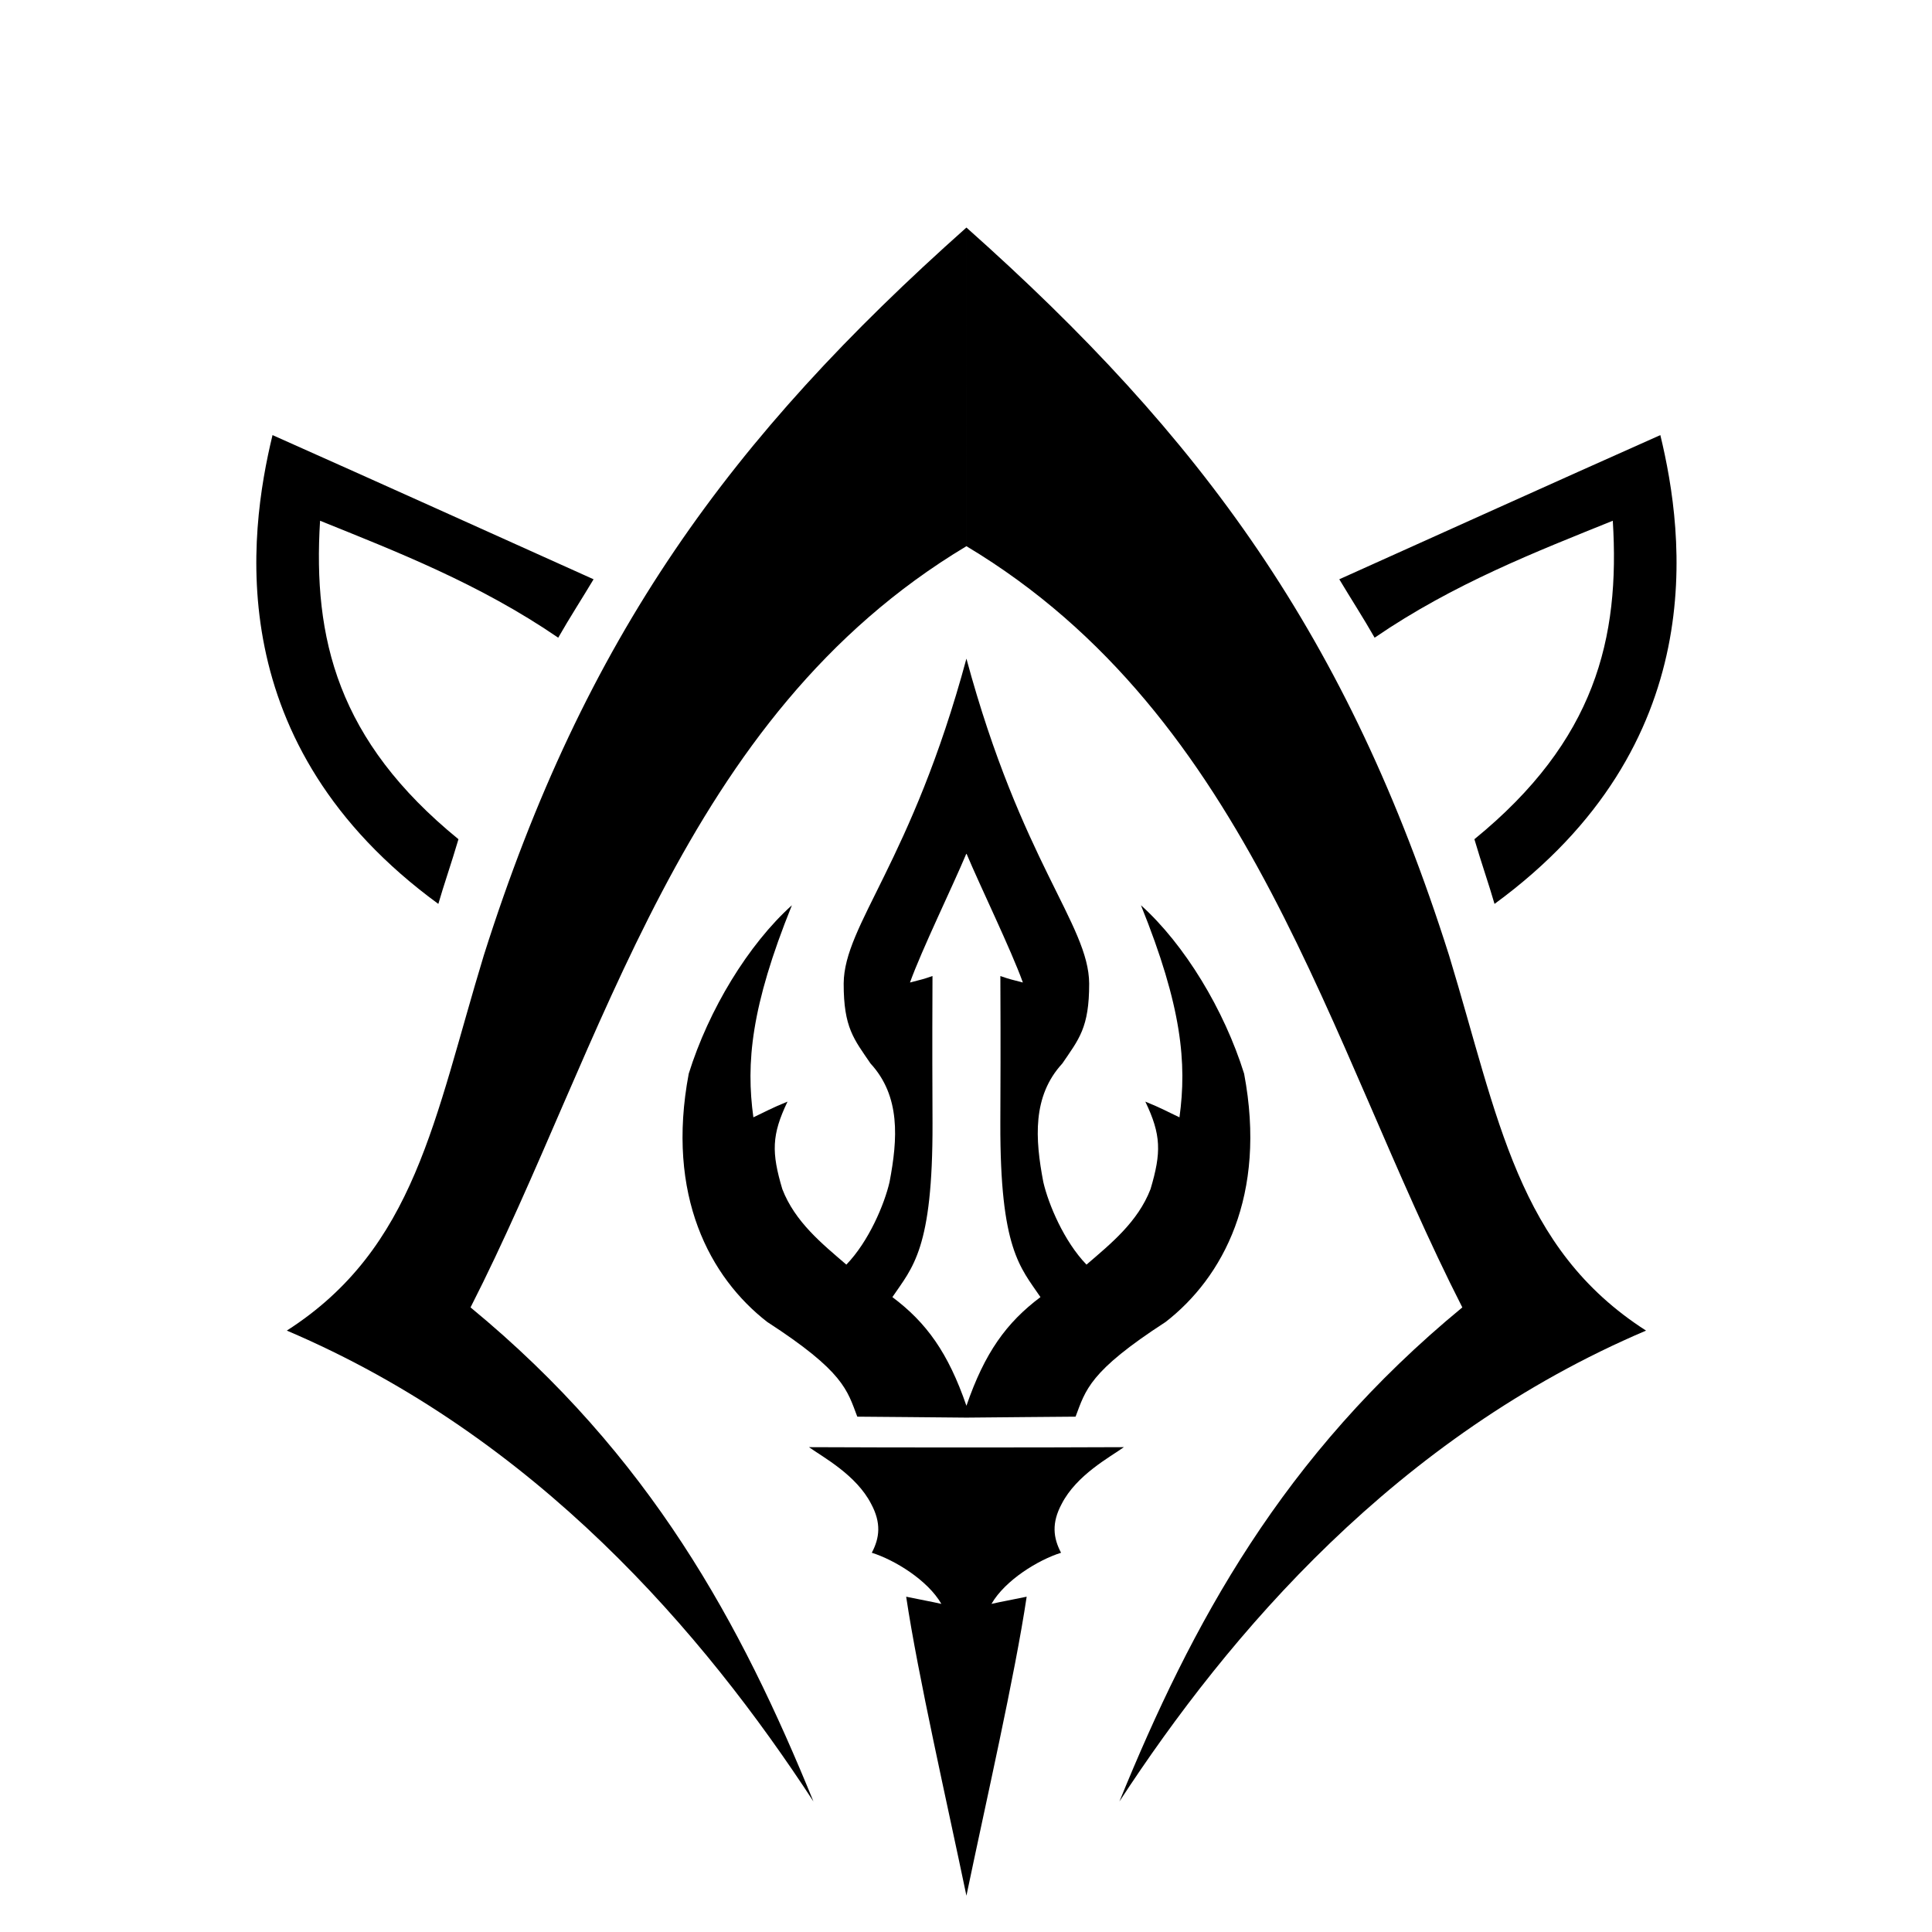
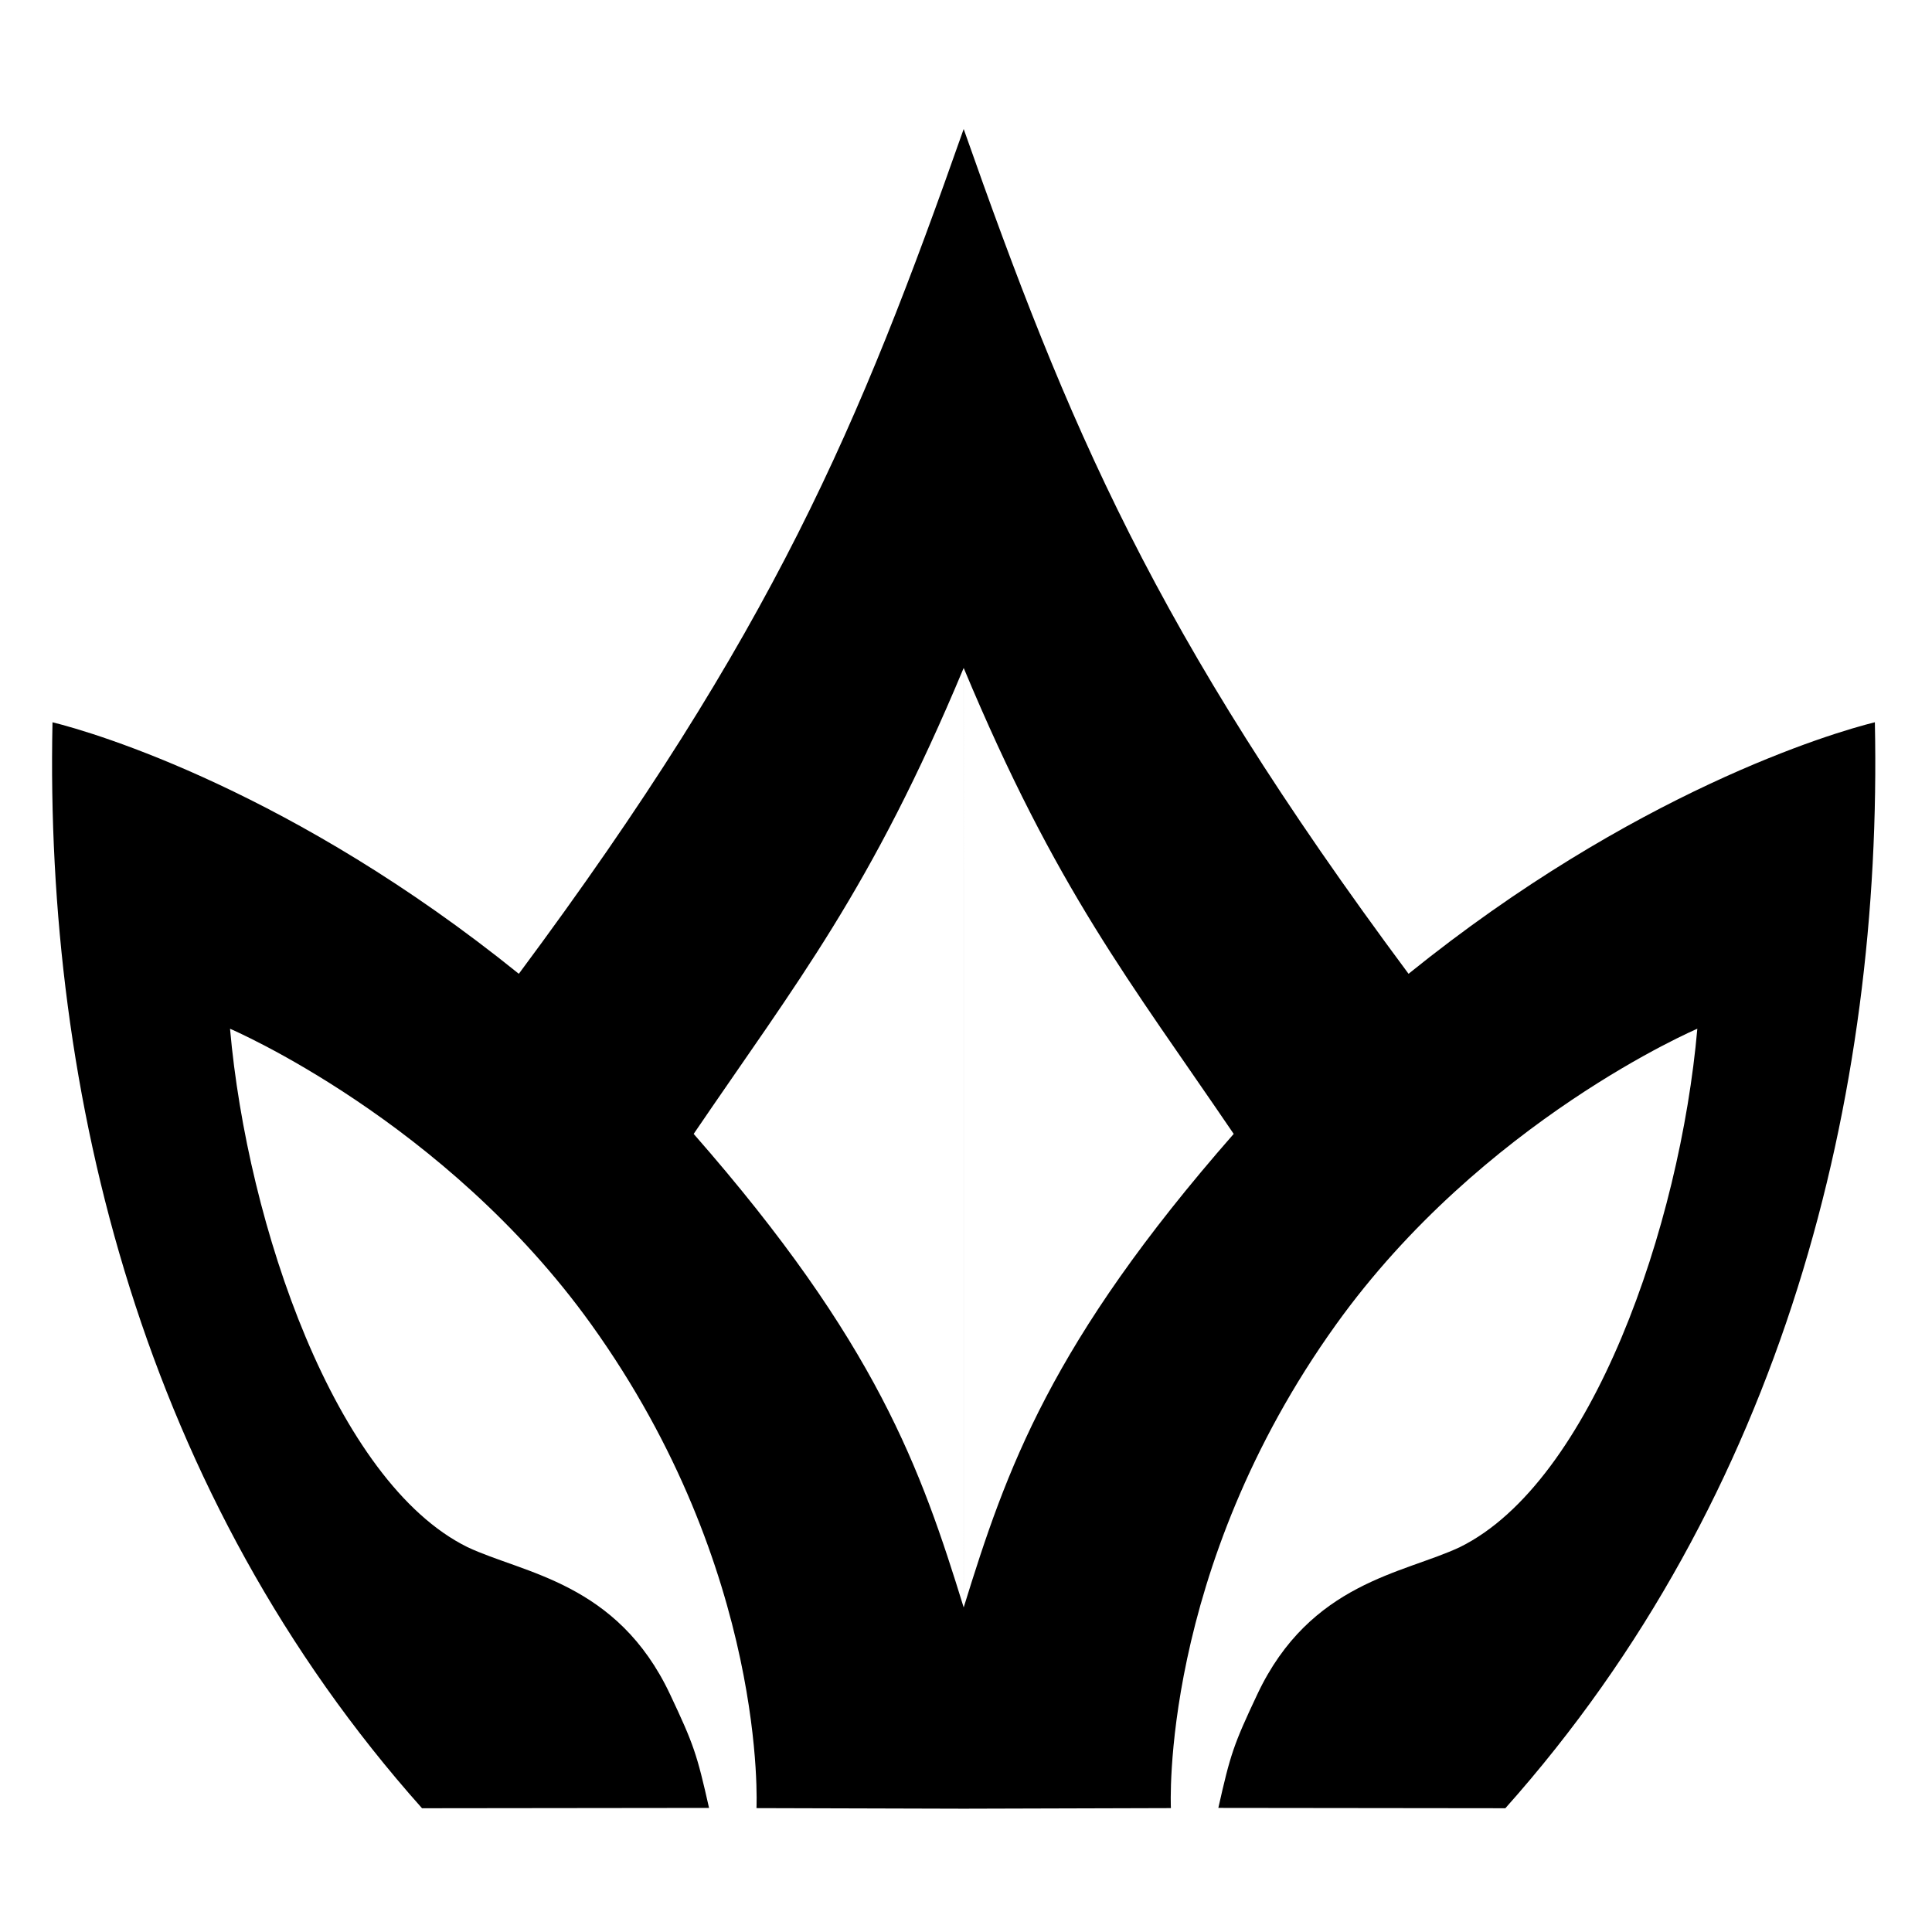
- <svg xmlns="http://www.w3.org/2000/svg" width="300.134mm" height="300.134mm" viewBox="0 0 300.134 300.134" version="1.1" id="svg1958" xml:space="preserve">
-   <defs id="defs1955" />
-   <g id="layer1" transform="translate(18.76948,30.834)">
-     <path style="display:none;fill:none;stroke:#000000;stroke-width:0.5;stroke-miterlimit:1;stroke-dasharray:none;stroke-opacity:1" d="M 131.364,-70.7 V 299.3" id="path2371" />
-     <path style="display:inline;fill:#000000;stroke-width:0.265" d="m 239.161,36.759 c -16.597,7.39 -34.623,15.539 -49.873,22.398 1.709,2.866 3.727,5.977 5.489,9.074 12.284,-8.411 25.259,-13.422 36.999,-18.167 1.134,18.282 -2.706,34.153 -21.499,49.473 1.104,3.76 2.314,7.21 3.126,10.05 33.885,-24.754 29.505,-57.346 25.759,-72.829 z" id="path2282" />
-     <path id="path2280" style="display:inline;fill:#000000;stroke-width:0.265" d="m 131.364,71.484 c -8.545,31.613 -19.001,41.305 -19.069,50.464 -0.012,6.885 1.599,8.646 4.17,12.43 4.684,5.089 4.231,11.718 2.957,18.406 -0.791,3.445 -3.216,9.222 -6.711,12.84 -3.804,-3.269 -7.98,-6.639 -9.949,-11.735 -1.696,-5.698 -1.663,-8.431 0.809,-13.585 -2.433,0.975 -3.609,1.644 -5.304,2.438 -1.156,-8.417 -0.398,-17.156 5.984,-32.947 -6.777,6.094 -12.928,16.231 -16.026,26.165 -3.578,18.953 3.314,31.675 12.192,38.569 11.904,7.715 12.417,10.571 13.992,14.714 4.427,0.02 10.692,0.103 16.956,0.149 v -1.838 c -2.84,-8.246 -6.206,-12.912 -11.502,-16.885 3.134,-4.635 6.288,-7.437 6.233,-27.022 -0.019,-7.841 -0.057,-9.653 -0.004,-22.855 -1.69,0.578 -1.517,0.482 -3.496,1.005 1.775,-4.966 6.676,-15.053 8.746,-19.996 0.006,0.014 0.016,0.04 0.022,0.054 0.006,-0.014 0.016,-0.04 0.022,-0.054 2.07,4.943 6.971,15.031 8.746,19.996 -1.978,-0.523 -1.806,-0.426 -3.496,-1.005 0.054,13.202 0.015,15.014 -0.004,22.855 -0.055,19.585 3.099,22.387 6.233,27.022 -5.295,3.974 -8.662,8.639 -11.502,16.885 v 1.838 c 6.265,-0.046 12.529,-0.129 16.956,-0.149 1.575,-4.143 2.088,-6.999 13.992,-14.714 8.877,-6.895 15.77,-19.616 12.191,-38.569 -3.099,-9.935 -9.249,-20.071 -16.026,-26.165 6.382,15.791 7.139,24.53 5.984,32.947 -1.694,-0.793 -2.87,-1.463 -5.304,-2.438 2.472,5.154 2.505,7.886 0.809,13.585 -1.968,5.096 -6.145,8.465 -9.949,11.735 -3.495,-3.618 -5.919,-9.395 -6.711,-12.84 -1.275,-6.688 -1.727,-13.317 2.957,-18.406 2.571,-3.784 4.182,-5.545 4.17,-12.43 -0.068,-9.159 -10.525,-18.851 -19.069,-50.464 z" />
-     <path id="path2278" style="display:inline;fill:#000000;stroke-width:0.265" d="M 131.352,4.524 C 94.728,37.113 72.088,68.044 56.392,117.574 48.678,142.937 45.793,163.042 25.787,175.873 64.533,192.359 90.552,222.907 107.599,249.024 96.357,221.464 82.329,195.326 54.328,172.269 75.218,131.29 87.041,80.575 131.364,54.017 l -5.2e-4,-49.482 c -0.004,-0.004 -0.008,-0.007 -0.012,-0.011 z m 0.013,49.493 c 44.323,26.558 56.146,77.273 77.036,118.252 -28,23.057 -42.029,49.196 -53.271,76.756 17.047,-26.118 43.066,-56.665 81.812,-73.151 C 216.936,163.042 214.051,142.937 206.337,117.574 190.641,68.044 168.001,37.113 131.377,4.524 c -0.004,0.004 -0.009,0.007 -0.013,0.011 z" />
-     <rect style="display:none;fill:none;stroke:#000000;stroke-width:0.5;stroke-miterlimit:1;stroke-dasharray:none;stroke-opacity:1" id="rect5251" width="150" height="306.623" x="-18.636" y="-30.7" ry="0" />
-     <path id="path2210" style="display:inline;fill:#000000;stroke-width:0.265" d="m 106.904,193.981 c 2.19,1.564 7.353,4.314 9.667,8.828 1.575,2.941 1.322,5.247 0.092,7.576 3.541,1.105 8.688,4.257 10.809,7.944 -1.62,-0.368 -2.764,-0.553 -5.469,-1.118 1.84,12.309 6.342,31.944 9.36,46.451 3.019,-14.507 7.52,-34.142 9.36,-46.451 -2.705,0.565 -3.85,0.75 -5.469,1.118 2.121,-3.688 7.269,-6.839 10.81,-7.944 -1.23,-2.329 -1.483,-4.635 0.092,-7.576 2.314,-4.514 7.478,-7.264 9.668,-8.828 -7.396,0.041 -15.936,0.041 -24.46,0.048 -8.524,-0.006 -17.064,-0.006 -24.46,-0.048 z" />
-     <path style="display:inline;fill:#000000;stroke-width:0.265" d="m 23.568,36.759 c 16.597,7.39 34.623,15.539 49.873,22.398 -1.709,2.866 -3.727,5.977 -5.489,9.074 -12.284,-8.411 -25.259,-13.422 -36.999,-18.167 -1.134,18.282 2.706,34.153 21.499,49.473 -1.104,3.76 -2.314,7.21 -3.126,10.05 -33.885,-24.754 -29.505,-57.346 -25.759,-72.829 z" id="path5311" />
-   </g>
+ <svg xmlns="http://www.w3.org/2000/svg" viewBox="0 0 211.667 211.667" role="img" aria-label="OpenCoven mark">
+   <path fill="#000000" transform="translate(0.5291666,-42.33335)" d="m 105.05,240.492 c -0.001,-0.373 8.7e-4,-22.052 8.7e-4,-22.052 -4.683,-15.146 -9.489,-28.953 -29.582,-51.878 11.384,-16.745 19.411,-26.689 29.581,-51.048 l -0.001,-59.043 m 0,0 C 93.614,88.943 84.261,111.417 56.313,149.021 31.657,129.114 9.973,122.632 5.223,121.465 4.357,162.38 15.196,206.218 45.708,240.442 l 31.444,-0.036 c -1.328,-5.898 -1.662,-6.913 -4.274,-12.453 -5.79,-12.277 -16.065,-13.223 -22.194,-16.12 -14.458,-7.129 -24.121,-35.257 -26.011,-56.791 0,0 23.53,10.036 39.567,32.384 19.402,27.038 18.109,53.002 18.109,53.002 l 22.702,0.064 22.702,-0.065 c 0,0 -1.293,-25.964 18.108,-53.002 16.037,-22.349 39.567,-32.385 39.567,-32.385 -1.889,21.534 -11.552,49.662 -26.01,56.792 -6.129,2.897 -16.404,3.843 -22.194,16.12 -2.612,5.54 -2.946,6.555 -4.274,12.453 l 31.444,0.036 c 30.512,-34.225 41.35,-78.063 40.484,-118.978 l 2.3e-4,2e-5 c -4.75,1.167 -26.434,7.65 -51.089,27.557 -27.949,-37.604 -37.303,-60.077 -48.738,-92.549 m 0,0 -3.6e-4,59.043 c 10.17,24.359 18.198,34.302 29.582,51.048 -20.093,22.926 -24.898,36.733 -29.581,51.878" />
</svg>
